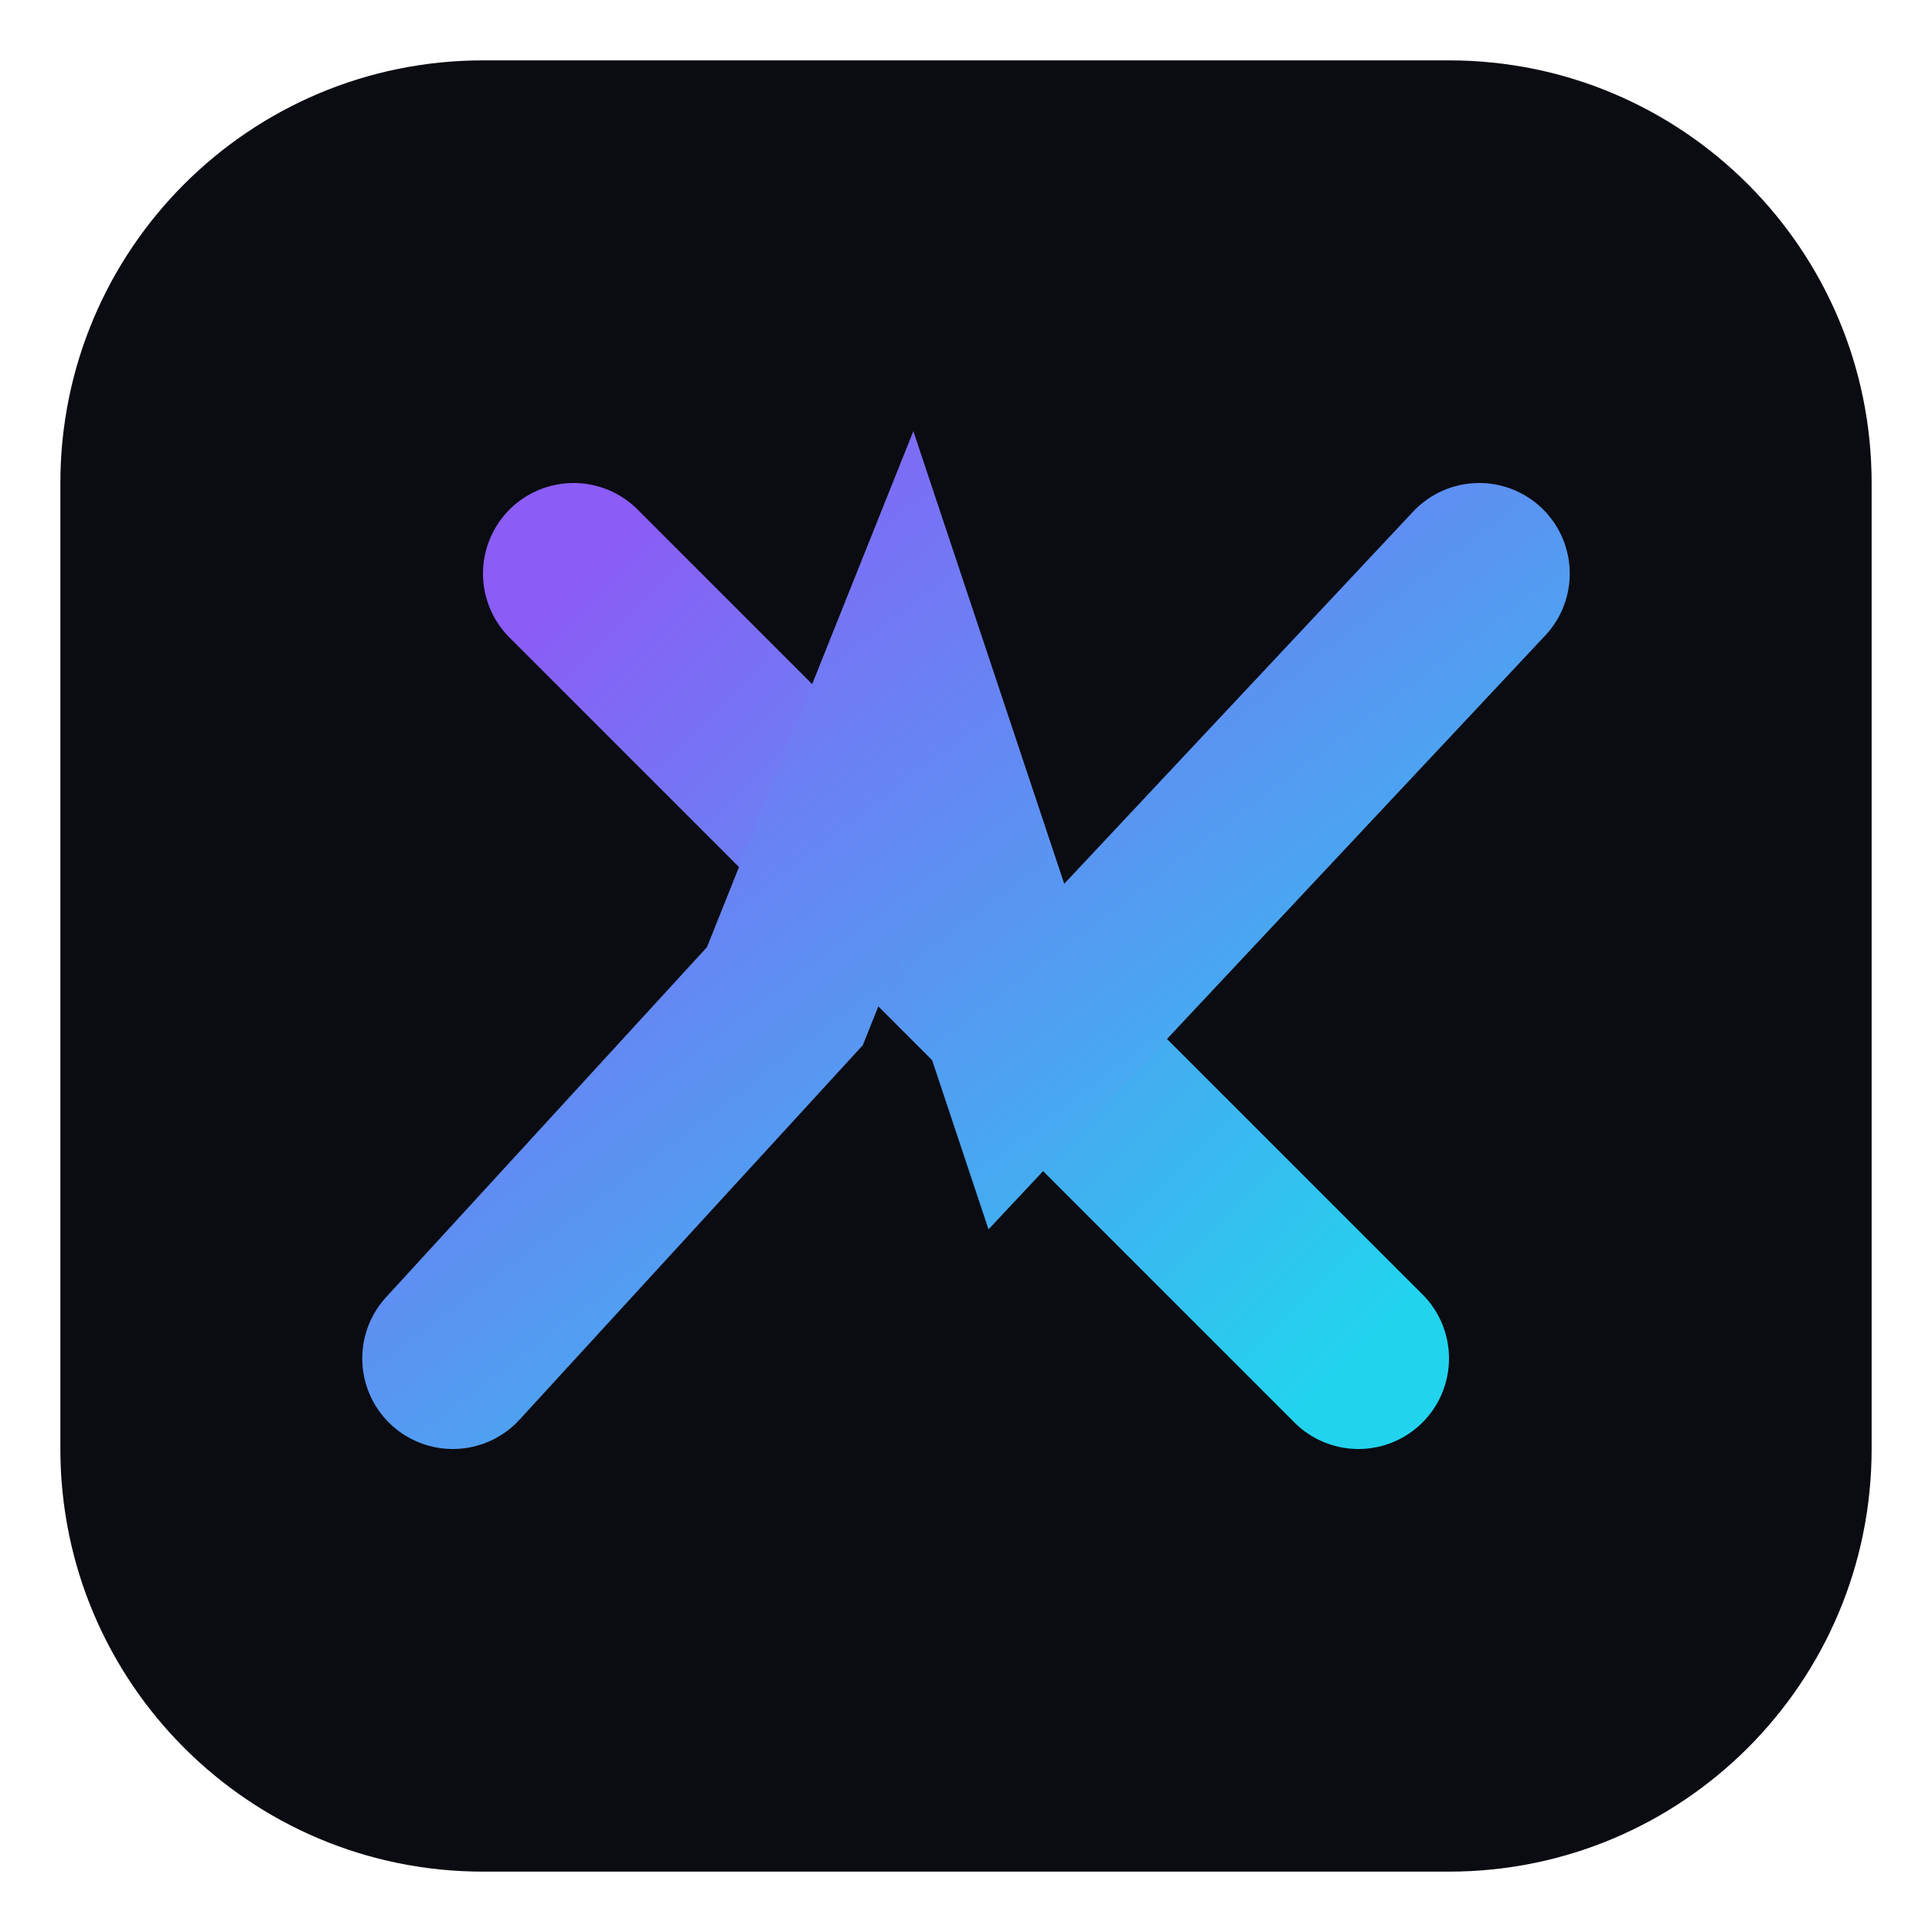
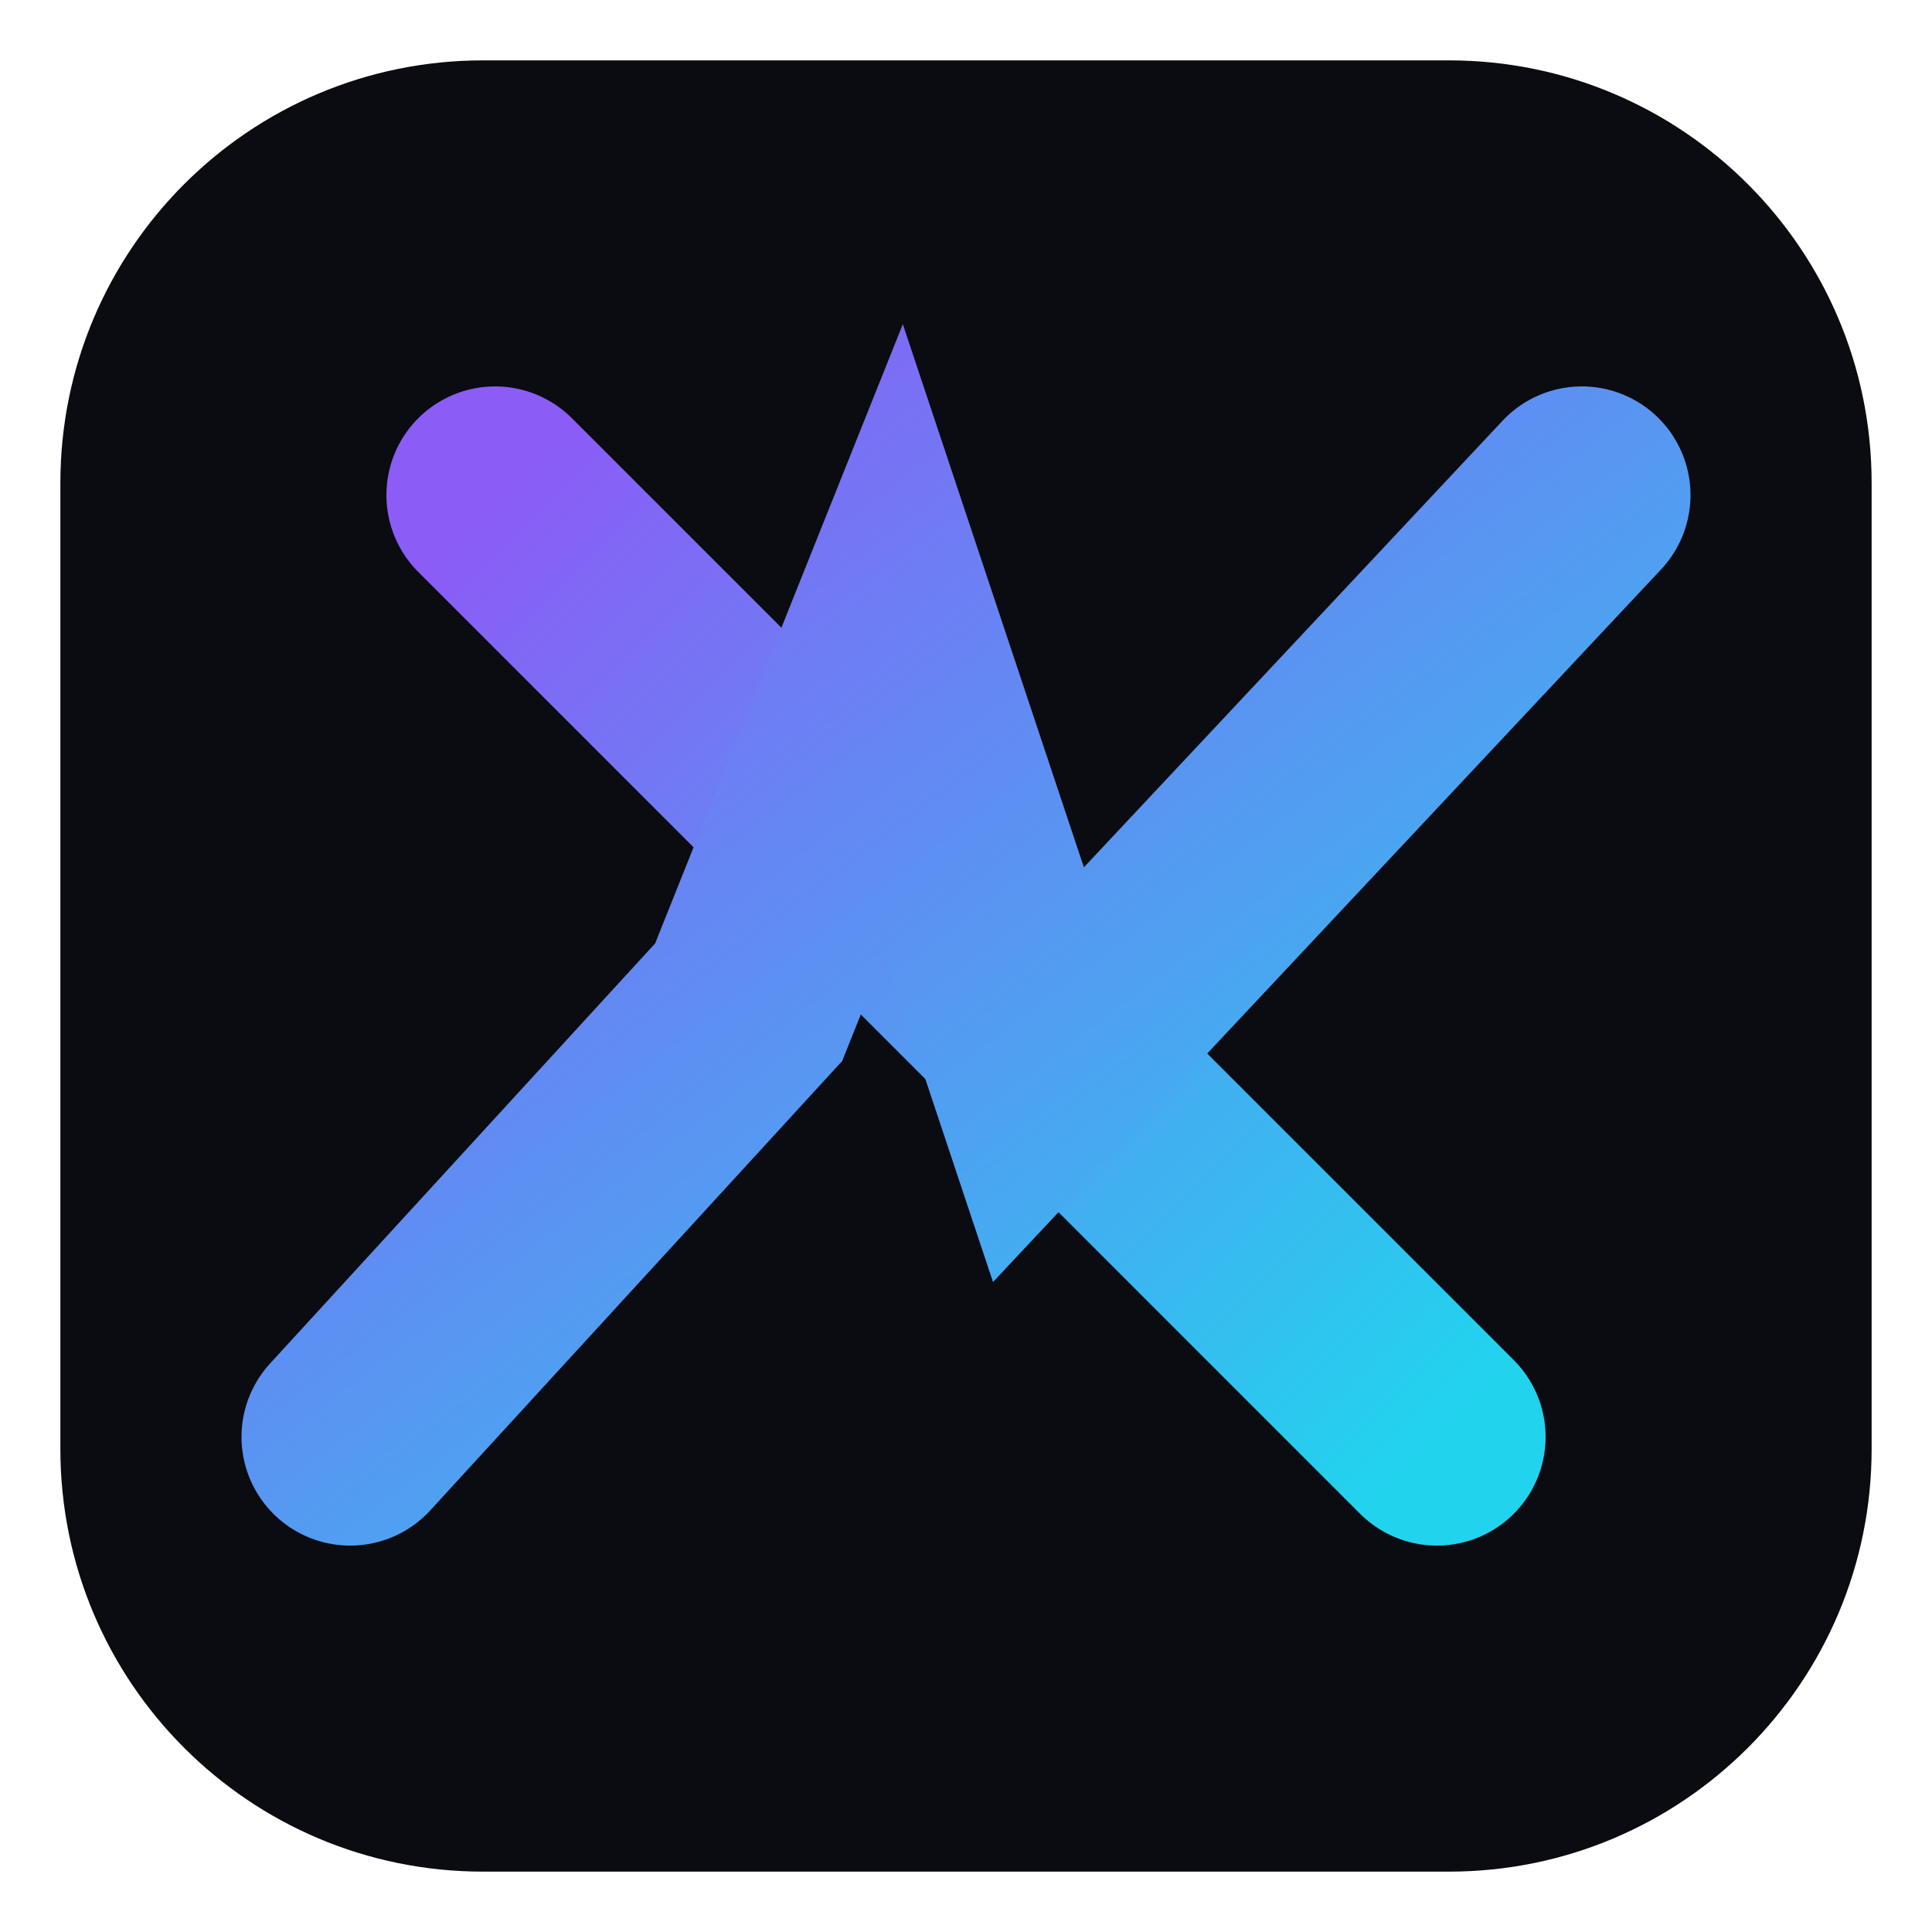
<svg xmlns="http://www.w3.org/2000/svg" viewBox="0 0 64 64" role="img" aria-label="ModelPulseX favicon">
  <defs>
    <linearGradient id="mpx-f" x1="0" y1="0" x2="1" y2="1">
      <stop offset="0" stop-color="#8B5CF6" />
      <stop offset="1" stop-color="#22D3EE" />
    </linearGradient>
  </defs>
  <rect x="2" y="2" width="60" height="60" rx="14" fill="#0B0B12" />
-   <path d="M19 19 L45 45" fill="none" stroke="url(#mpx-f)" stroke-width="6" stroke-linecap="round" />
-   <path d="M15 45 L26 33 L30 23 L34 35 L49 19" fill="none" stroke="url(#mpx-f)" stroke-width="6" stroke-linecap="round" stroke-linejoin="miter" stroke-miterlimit="4" />
+   <g transform="translate(32,32) scale(1.2) translate(-32,-32)">
+     <path d="M19 19 L45 45" fill="none" stroke="url(#mpx-f)" stroke-width="6" stroke-linecap="round" />
+     <path d="M15 45 L26 33 L30 23 L34 35 L49 19" fill="none" stroke="url(#mpx-f)" stroke-width="6" stroke-linecap="round" stroke-linejoin="miter" stroke-miterlimit="4" />
+   </g>
</svg>
